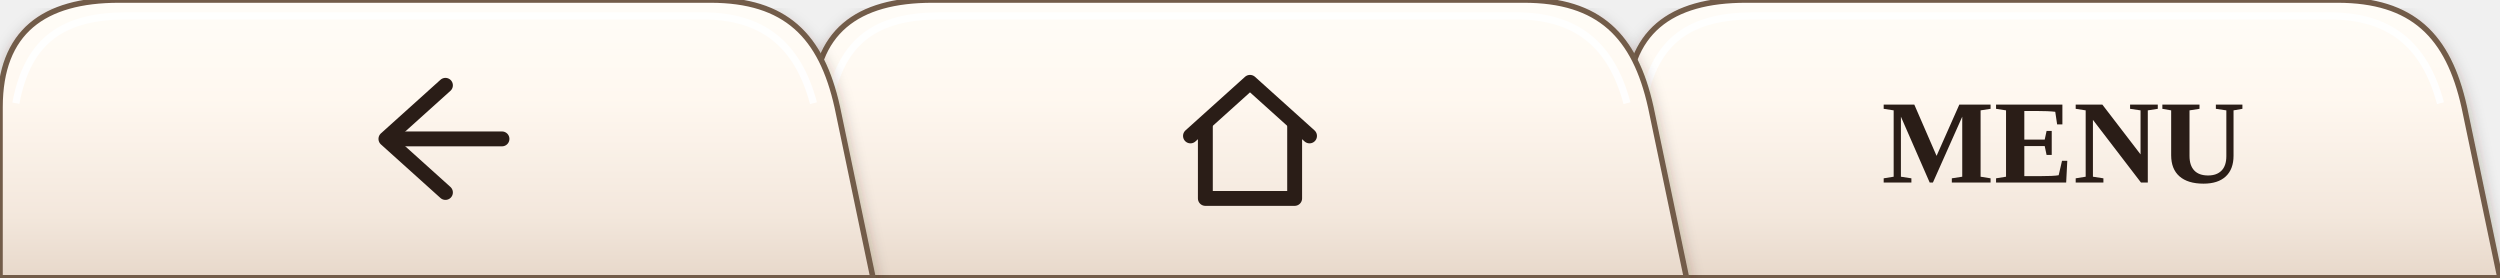
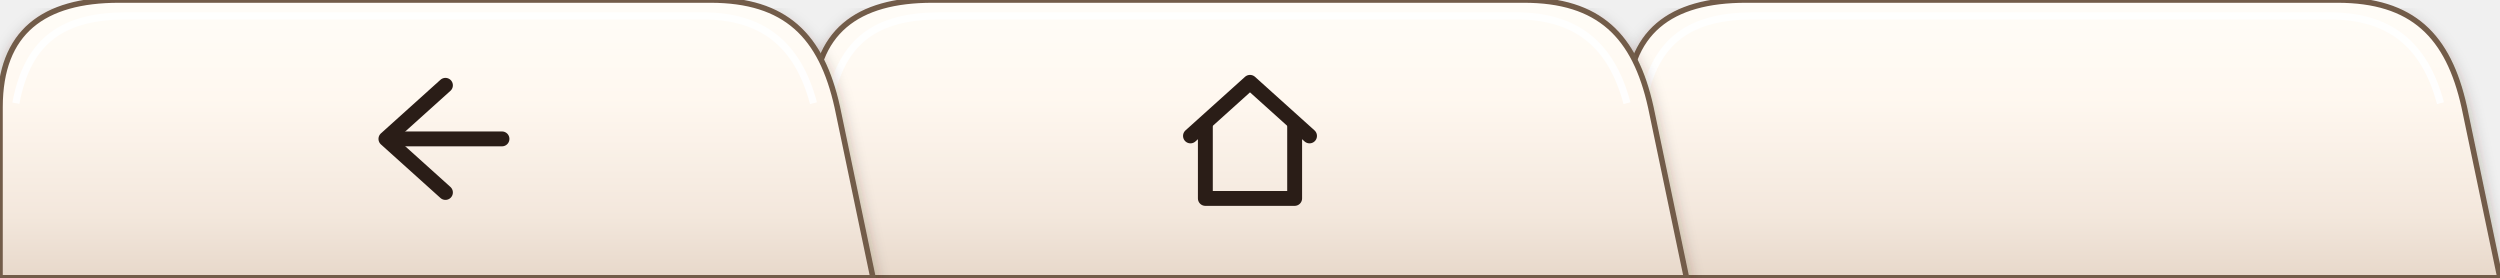
<svg xmlns="http://www.w3.org/2000/svg" width="630" height="70" viewBox="0 0 630 70" role="img" aria-label="Tab Lab matching right navigation preview">
  <defs>
    <linearGradient id="cream" x1="0" y1="0" x2="0" y2="1">
      <stop offset="0" stop-color="#fffdf8" />
      <stop offset=".35" stop-color="#fff8f0" />
      <stop offset=".78" stop-color="#f3e7dc" />
      <stop offset="1" stop-color="#e7d8ca" />
    </linearGradient>
    <filter id="tabShadow" x="-25%" y="-30%" width="160%" height="190%">
      <feDropShadow dx="0" dy="2" stdDeviation="2" flood-color="#3d2a1f" flood-opacity=".36" />
    </filter>
  </defs>
  <g transform="translate(410 0)">
    <g filter="url(#tabShadow)">
      <path d="M0 70 V27 C0 8 11 0 30 0 H179 C198 0 207 9 211 27 L220 70 Z" fill="url(#cream)" stroke="#725b49" stroke-width="1.4" />
    </g>
    <path d="M4 26 C7 10 16 4 32 4 H177 C192 4 201 11 205 26" fill="none" stroke="#fff" stroke-opacity=".9" stroke-width="1.8" />
-     <text x="110" y="46" text-anchor="middle" font-family="Georgia,'Times New Roman',serif" font-size="30" font-weight="700" fill="#2a1d17">MENU</text>
  </g>
  <g transform="translate(205 0)">
    <g filter="url(#tabShadow)">
      <path d="M0 70 V27 C0 8 11 0 30 0 H179 C198 0 207 9 211 27 L220 70 Z" fill="url(#cream)" stroke="#725b49" stroke-width="1.4" />
    </g>
    <path d="M4 26 C7 10 16 4 32 4 H177 C192 4 201 11 205 26" fill="none" stroke="#fff" stroke-opacity=".9" stroke-width="1.8" />
    <g transform="translate(110 35) scale(.75)" fill="none" stroke="#2a1d17" stroke-width="5" stroke-linecap="round" stroke-linejoin="round">
      <path d="M-20 -1 L0 -19 L20 -1" />
      <path d="M-15 -5 V20 H15 V-5" />
    </g>
  </g>
  <g>
    <g filter="url(#tabShadow)">
      <path d="M0 70 V27 C0 8 11 0 30 0 H179 C198 0 207 9 211 27 L220 70 Z" fill="url(#cream)" stroke="#725b49" stroke-width="1.4" />
    </g>
    <path d="M4 26 C7 10 16 4 32 4 H177 C192 4 201 11 205 26" fill="none" stroke="#fff" stroke-opacity=".9" stroke-width="1.8" />
    <g transform="translate(110 35) scale(.75)" fill="none" stroke="#2a1d17" stroke-width="5" stroke-linecap="round" stroke-linejoin="round">
      <path d="M3 -18 L-17 0 L3 18" />
      <path d="M-15 0 H22" />
    </g>
  </g>
</svg>
